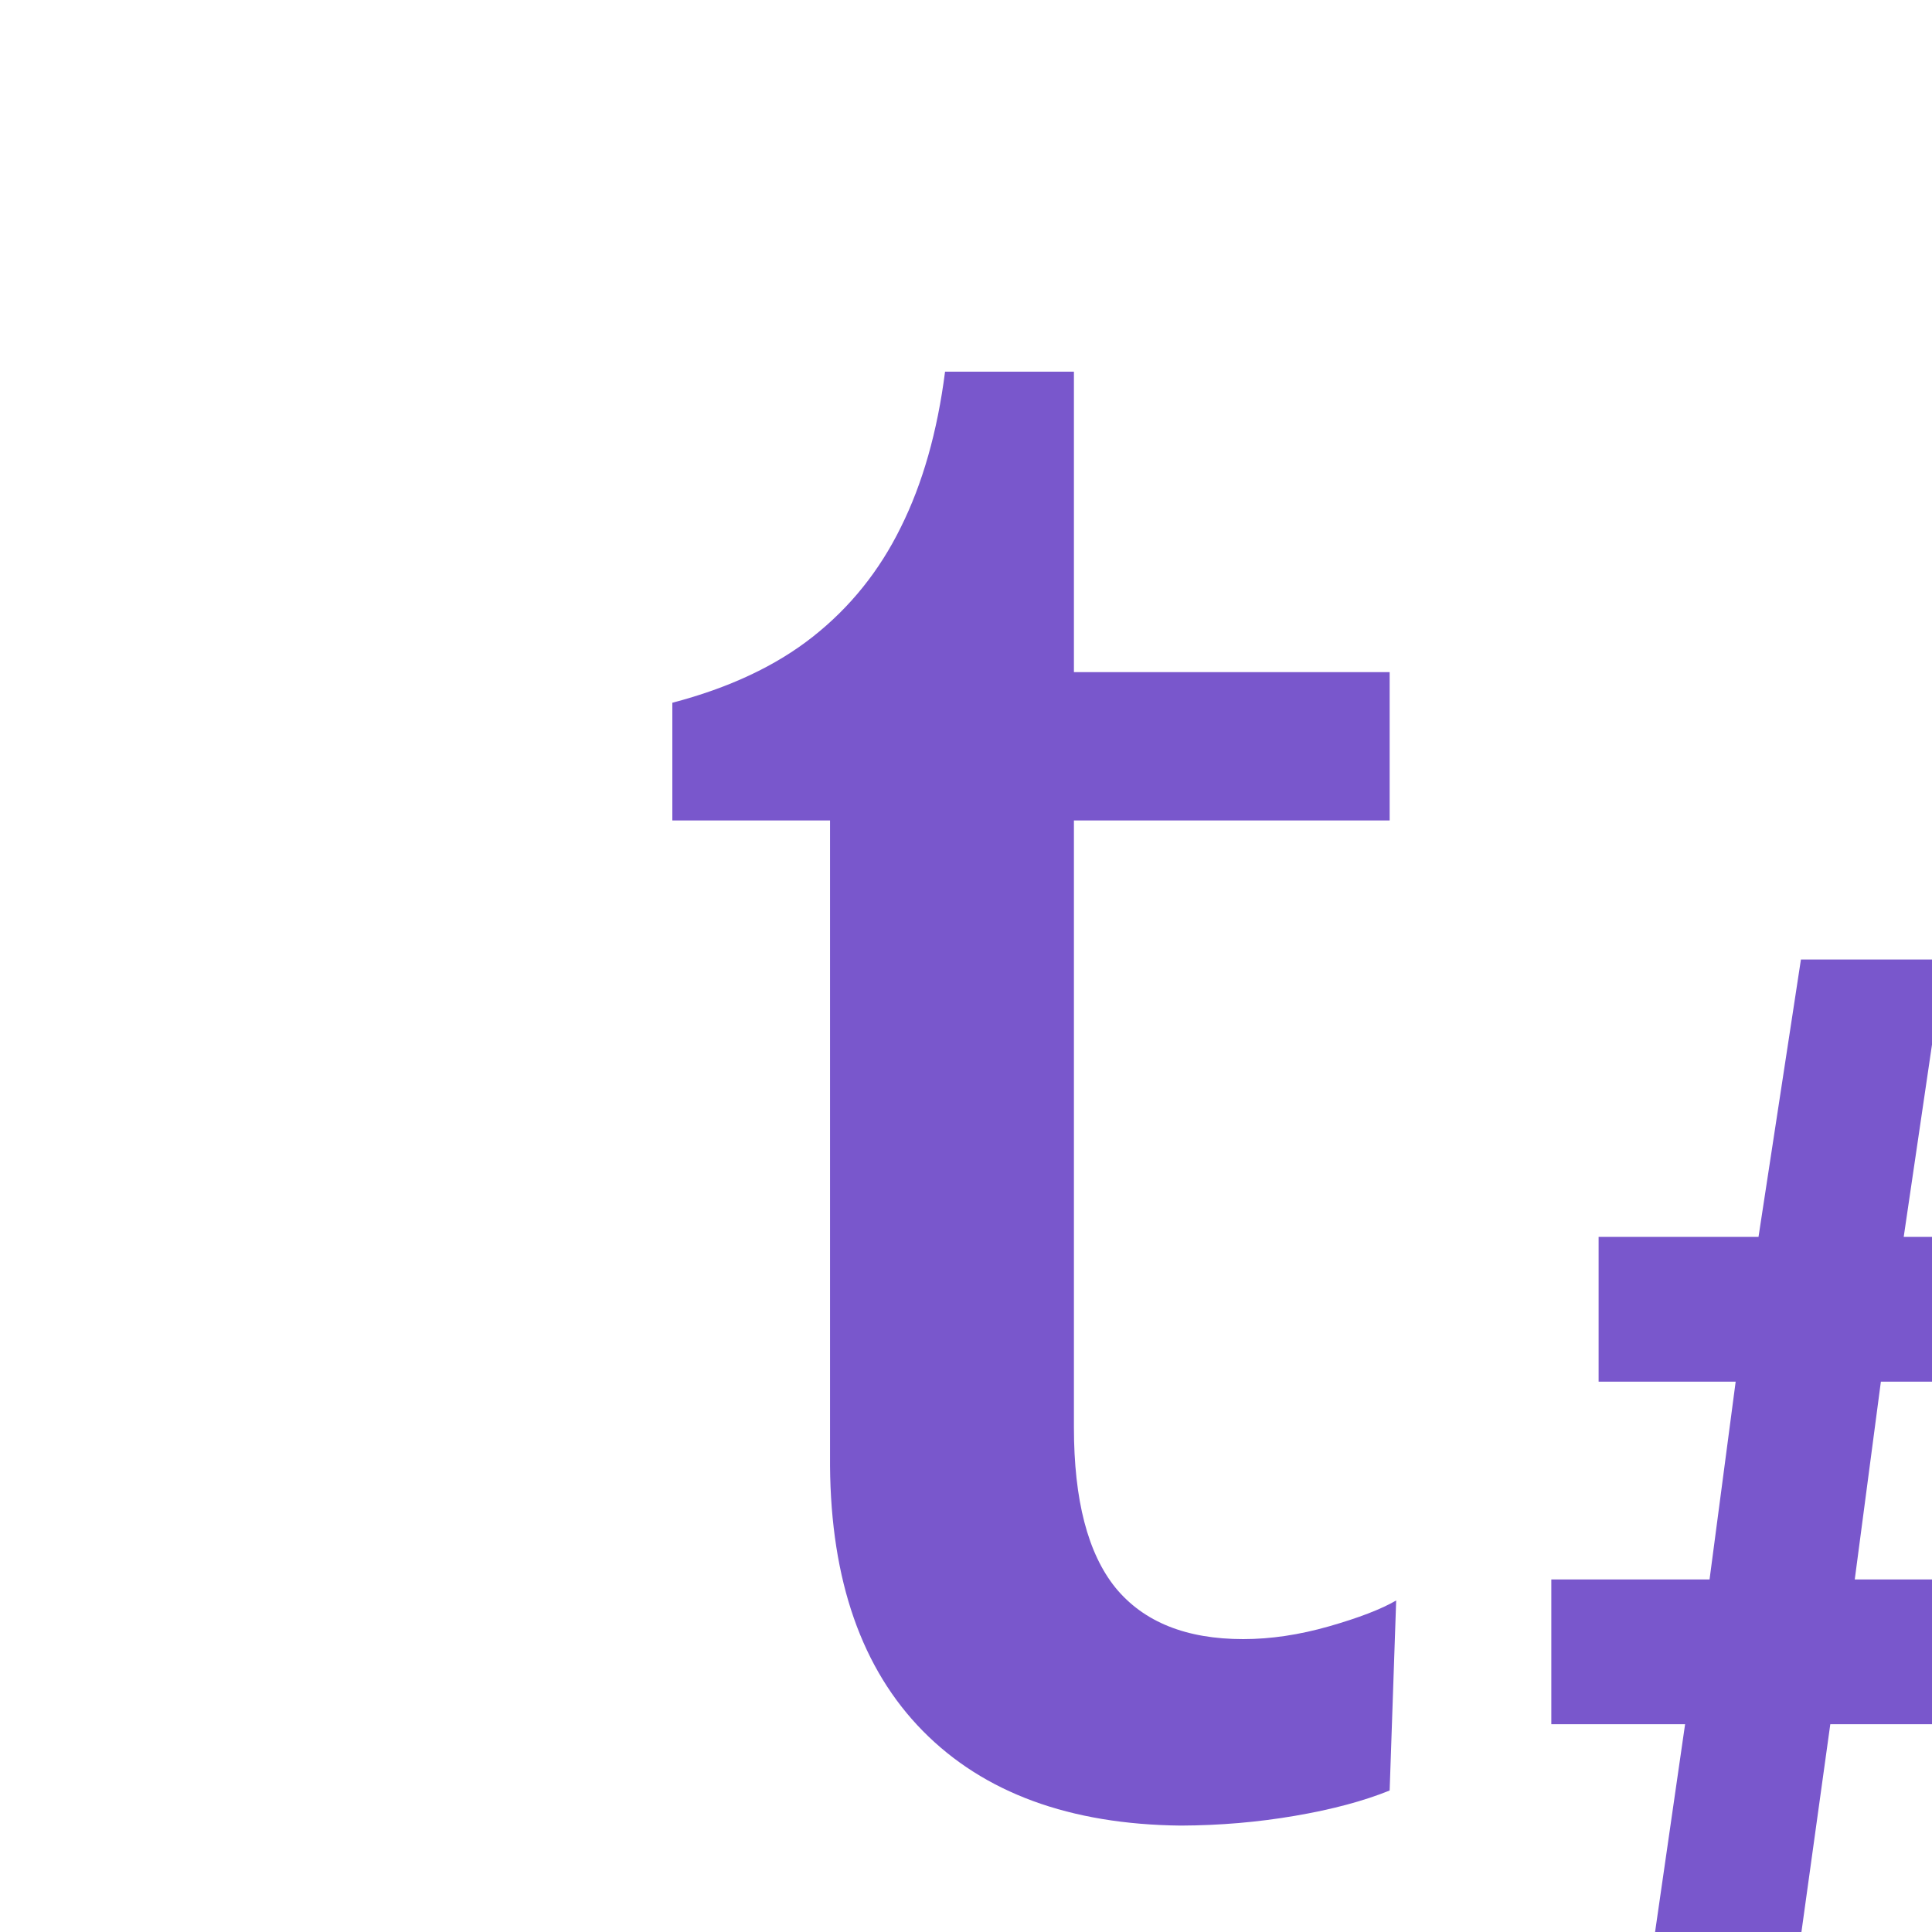
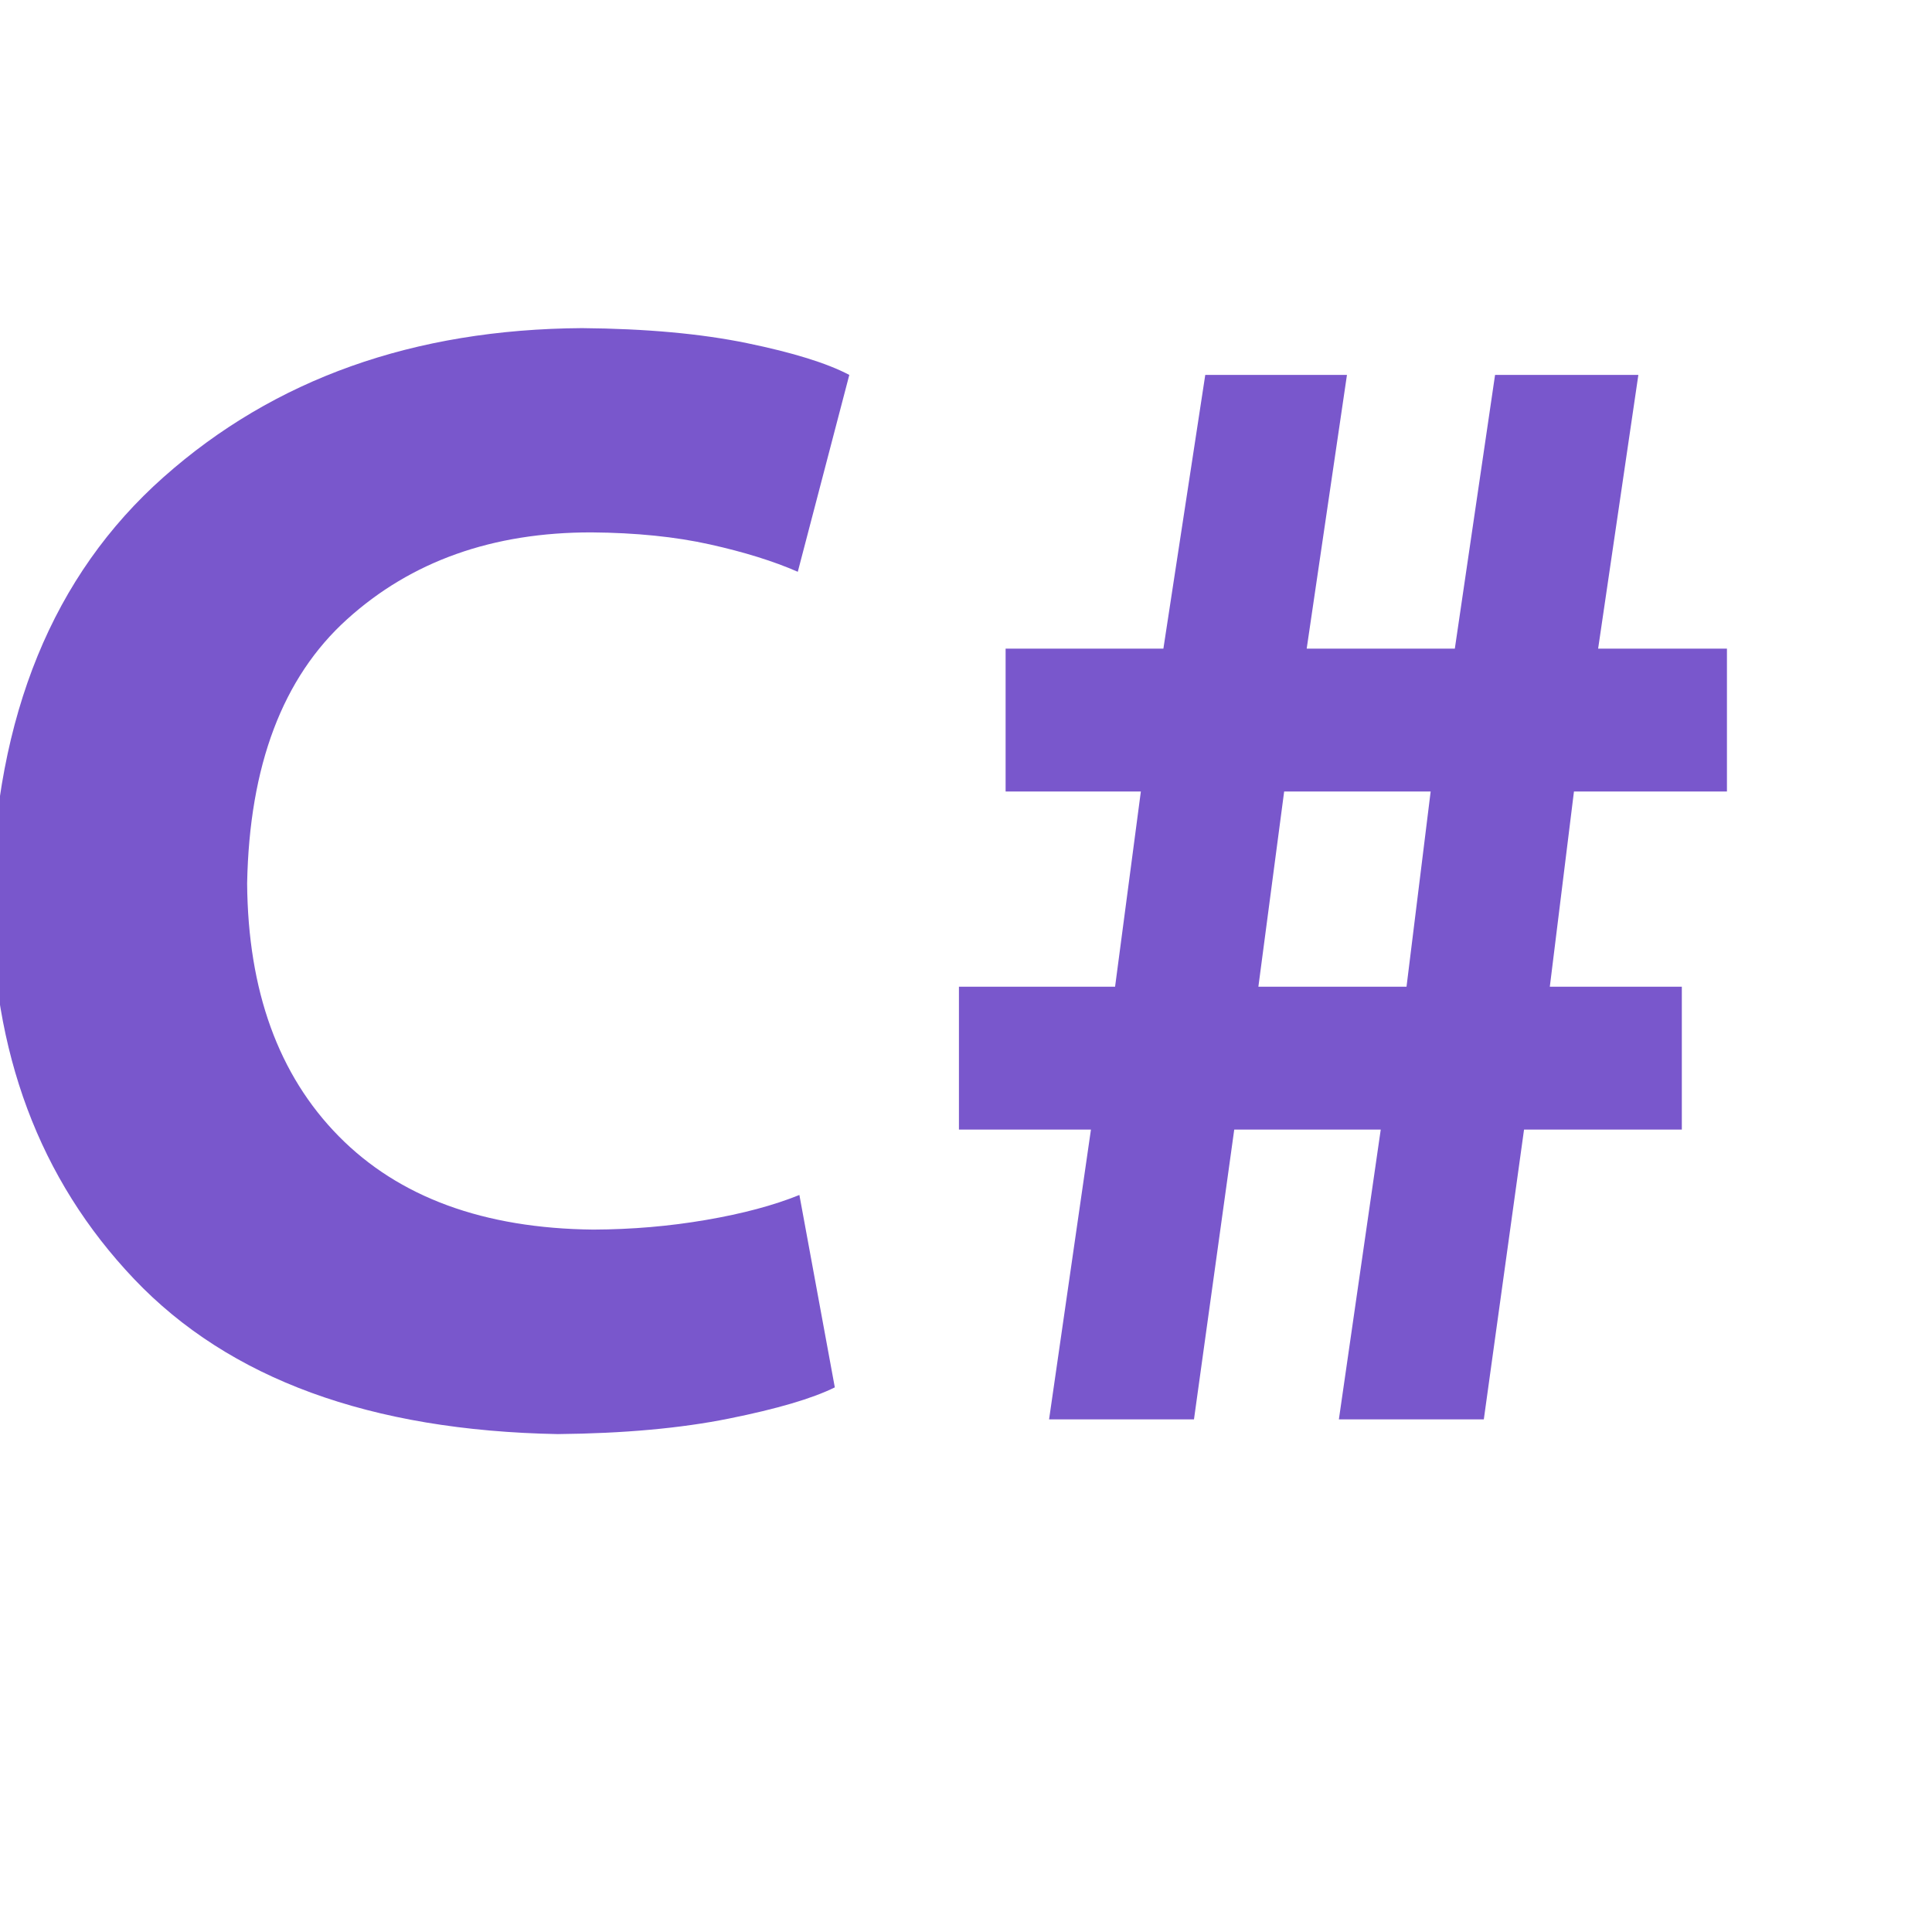
- <svg xmlns="http://www.w3.org/2000/svg" width="50" height="50" viewBox="0 0 50 50">
-   <path fill="#7957CC" d="M 35.964,46.338C 35.29,46.611 34.474,46.829 33.515,46.993C 32.556,47.158 31.571,47.242 30.559,47.246C 27.687,47.216 25.461,46.399 23.882,44.796C 22.303,43.192 21.503,40.904 21.481,37.933L 21.481,21.234L 17.4,21.234L 17.4,18.187C 18.87,17.802 20.083,17.232 21.038,16.477C 22.001,15.717 22.76,14.773 23.314,13.644C 23.877,12.515 24.259,11.173 24.458,9.619L 27.793,9.619L 27.793,17.395L 35.964,17.395L 35.964,21.234L 27.793,21.234L 27.793,36.94C 27.793,38.82 28.152,40.204 28.871,41.093C 29.599,41.978 30.7,42.42 32.174,42.42C 32.884,42.42 33.625,42.31 34.397,42.089C 35.169,41.868 35.747,41.645 36.133,41.42L 35.964,46.338 Z" />
-   <path fill="#7957cc" fill-opacity="1" stroke-width="0.2" stroke-linejoin="round" d="M 48.001,40.876L 48.677,35.757L 52.519,35.757L 51.886,40.876L 48.001,40.876 Z M 46.312,52.223L 47.368,44.623L 51.21,44.623L 50.112,52.223L 53.913,52.223L 54.968,44.623L 59.106,44.623L 59.106,40.876L 55.644,40.876L 56.277,35.757L 60.289,35.757L 60.289,32.01L 56.911,32.01L 57.966,24.832L 54.208,24.832L 53.153,32.01L 49.268,32.01L 50.324,24.832L 46.608,24.832L 45.51,32.01L 41.372,32.01L 41.372,35.757L 44.919,35.757L 44.243,40.876L 40.148,40.876L 40.148,44.623L 43.61,44.623L 42.512,52.223L 46.312,52.223 Z" />
+ <svg xmlns="http://www.w3.org/2000/svg" width="50" height="50" viewBox="0 0 76 76" version="1.1" baseProfile="full" enable-background="new 0 0 76.00 76.00" xml:space="preserve">
+   <path fill="#7957CC" d="M 35.964,46.338C 35.29,46.611 34.474,46.829 33.515,46.993C 32.556,47.158 31.571,47.242 30.559,47.246C 27.687,47.216 25.461,46.399 23.882,44.796C 22.303,43.192 21.503,40.983 21.481,38.167C 21.54,35.075 22.413,32.767 24.099,31.243C 25.784,29.718 27.923,28.958 30.517,28.962C 31.679,28.971 32.712,29.076 33.615,29.277C 34.518,29.478 35.287,29.717 35.922,29.995L 37.273,24.832C 36.69,24.525 35.797,24.247 34.591,23.999C 33.386,23.751 31.944,23.619 30.263,23.605C 25.85,23.634 22.192,24.936 19.29,27.512C 16.389,30.087 14.885,33.763 14.778,38.538C 14.783,42.591 16.03,45.927 18.519,48.545C 21.009,51.163 24.713,52.518 29.63,52.609C 31.358,52.592 32.853,52.457 34.116,52.202C 35.38,51.948 36.305,51.675 36.893,51.384L 35.964,46.338 Z " transform="scale(1.5) translate(-15, -15)" />
+   <path fill="#7957CC" fill-opacity="1" stroke-width="0.2" stroke-linejoin="round" d="M 48.001,40.876L 48.677,35.757L 52.519,35.757L 51.886,40.876L 48.001,40.876 Z M 46.312,52.223L 47.368,44.623L 51.21,44.623L 50.112,52.223L 53.913,52.223L 54.968,44.623L 59.106,44.623L 59.106,40.876L 55.644,40.876L 56.277,35.757L 60.289,35.757L 60.289,32.01L 56.911,32.01L 57.966,24.832L 54.208,24.832L 53.153,32.01L 49.268,32.01L 50.324,24.832L 46.608,24.832L 45.51,32.01L 41.372,32.01L 41.372,35.757L 44.919,35.757L 44.243,40.876L 40.148,40.876L 40.148,44.623L 43.61,44.623L 42.512,52.223L 46.312,52.223 Z" transform="scale(1.5) translate(-15, -15)" />
</svg>
